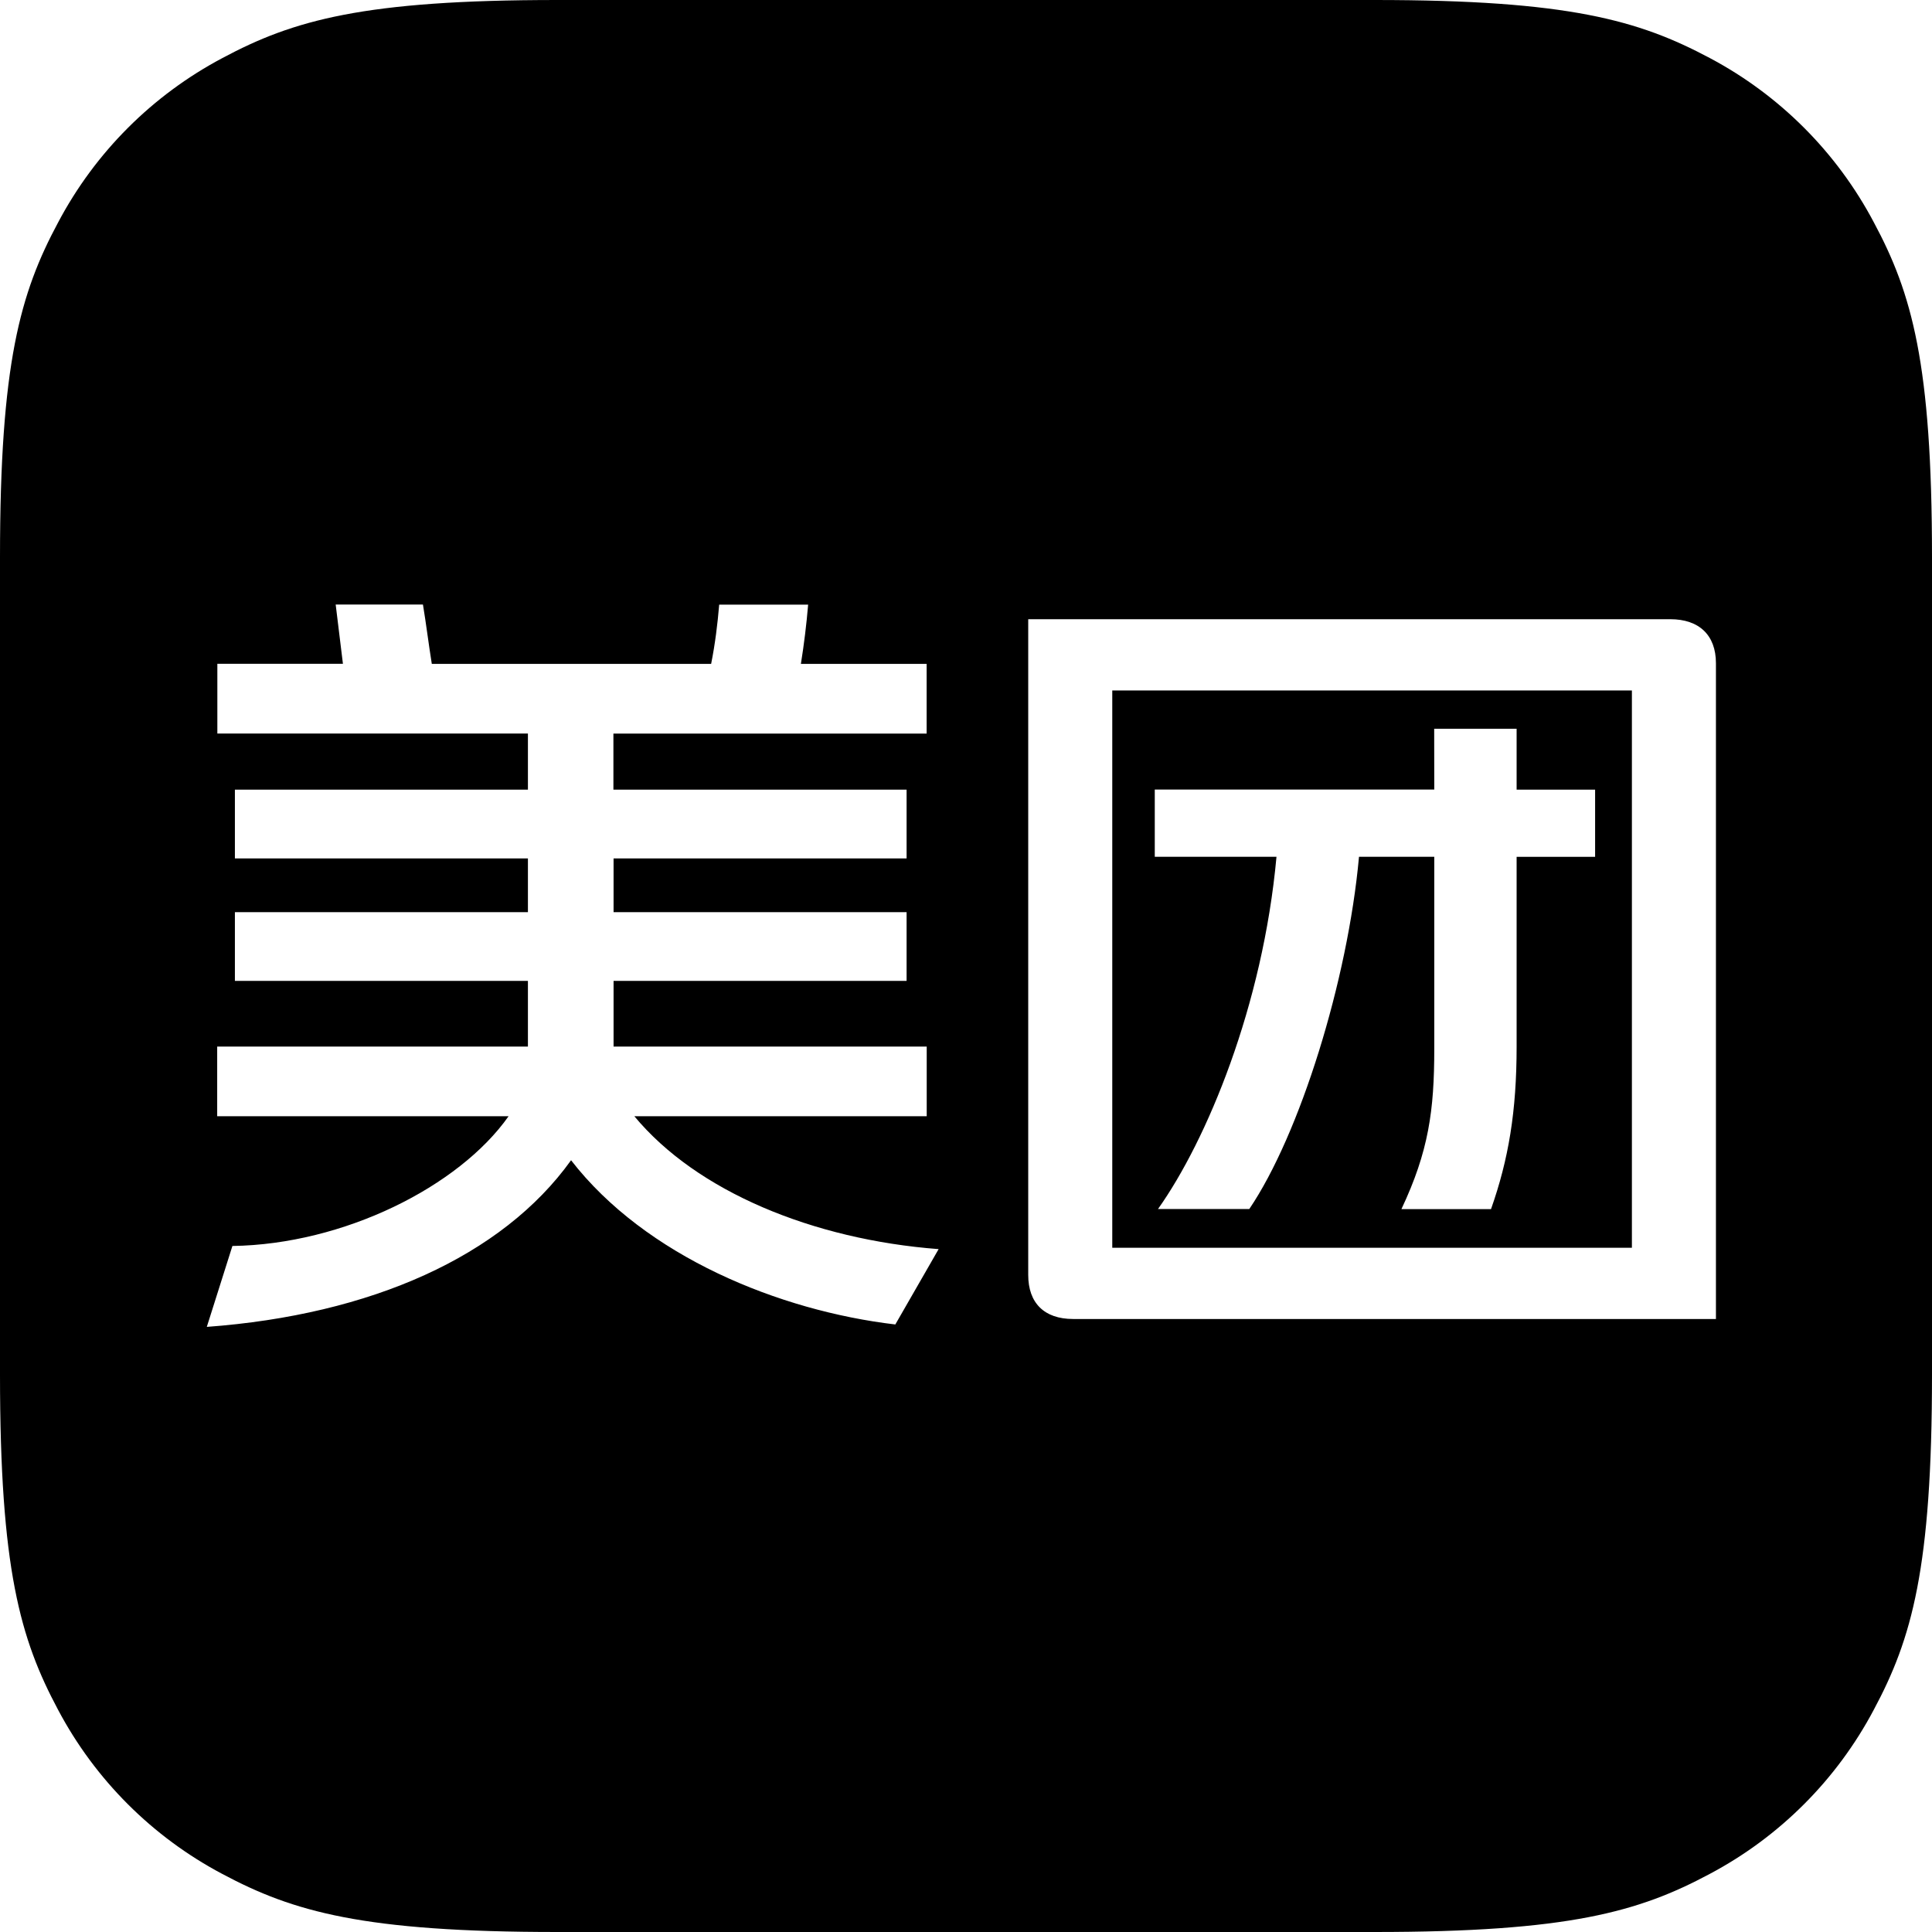
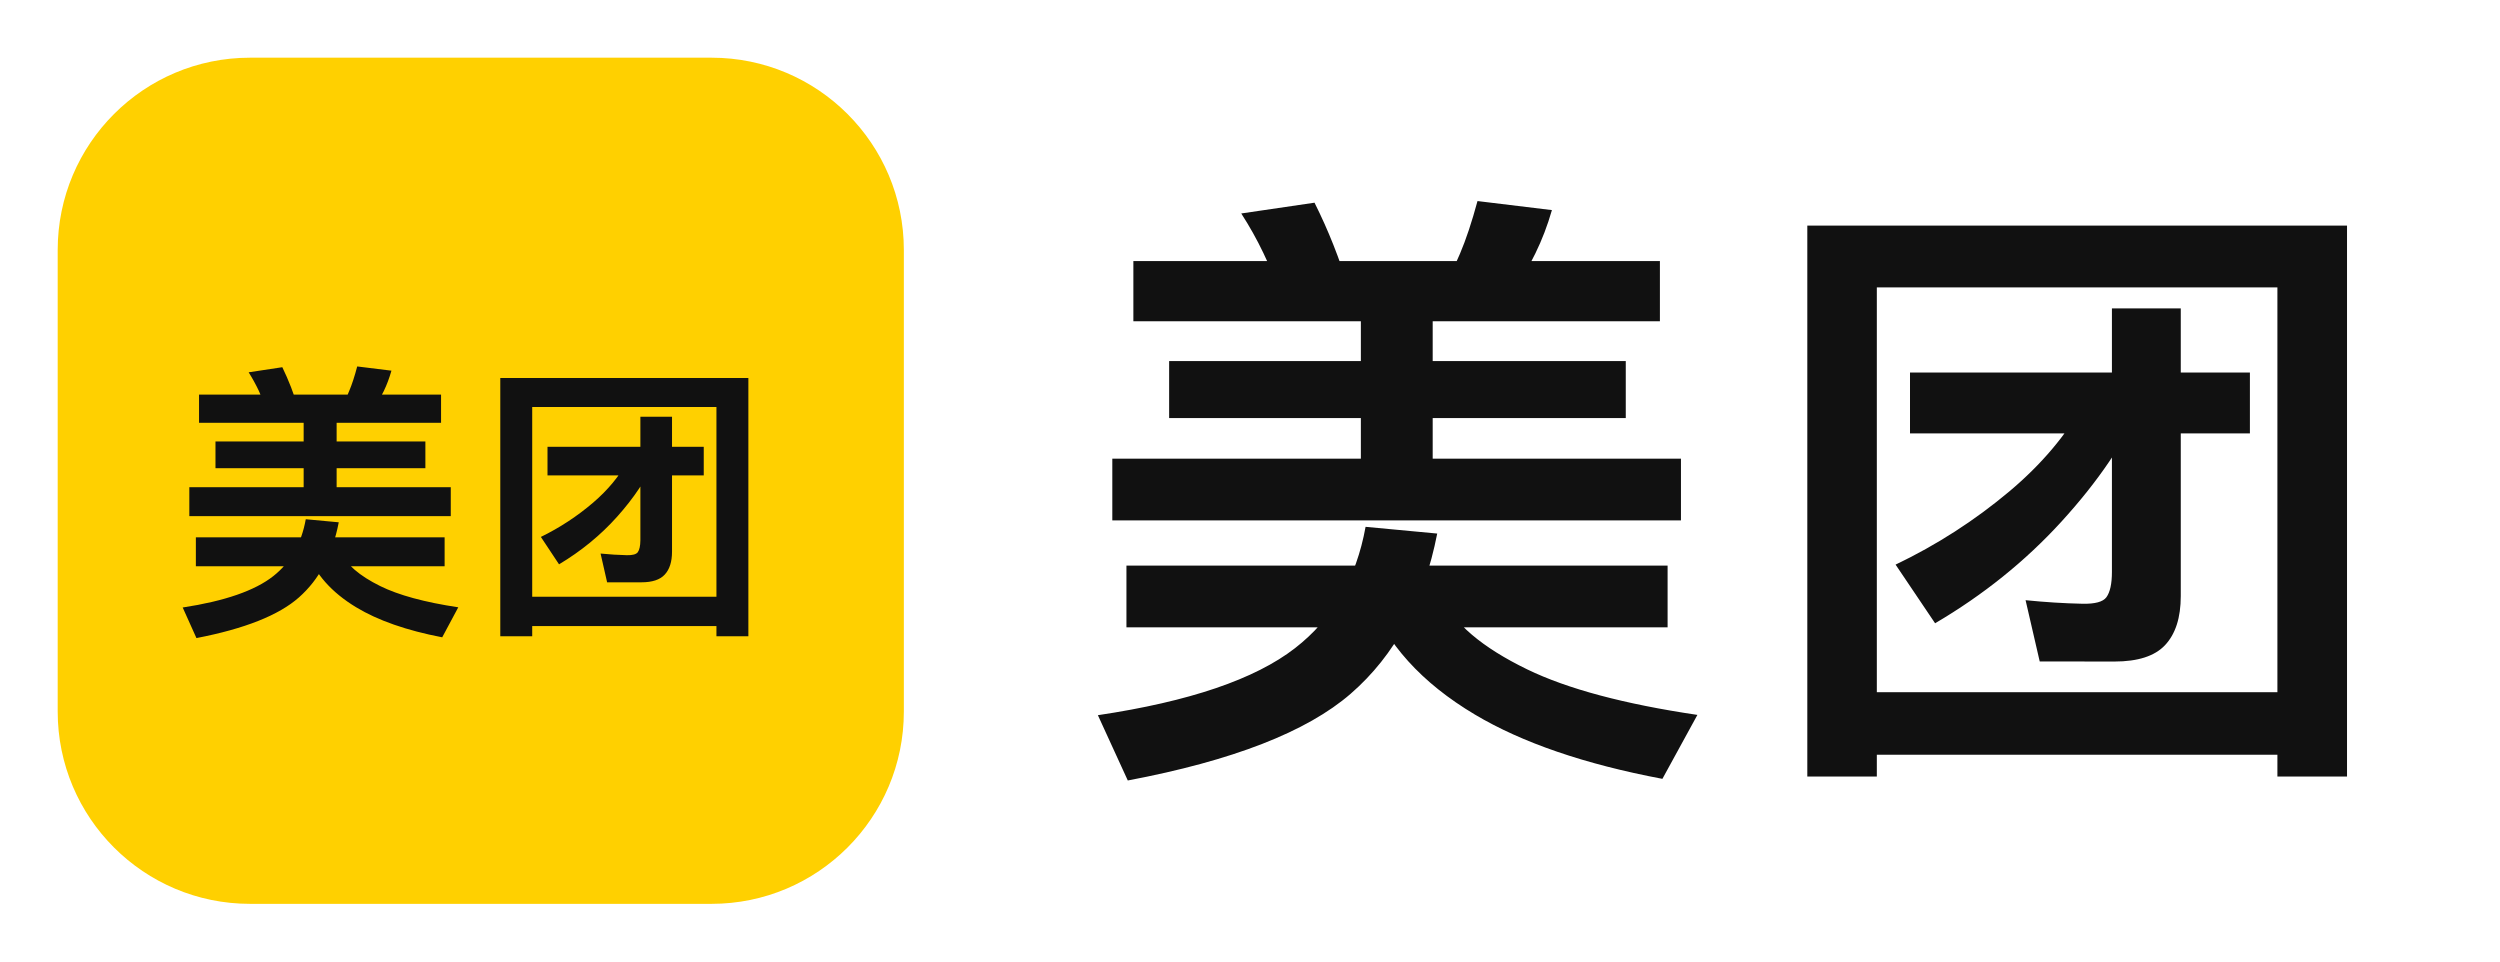
- <svg xmlns="http://www.w3.org/2000/svg" role="img" viewBox="0 0 24 24">
-   <path d="M6.923 0c-2.408 0-3.28.25-4.16.721A4.906 4.907 0 0 0 .722 2.763C.25 3.643 0 4.516 0 6.923v10.154c0 2.407.25 3.28.72 4.16a4.905 4.906 0 0 0 2.042 2.042c.88.47 1.752.721 4.16.721h10.156c2.407 0 3.28-.25 4.16-.721a4.906 4.907 0 0 0 2.04-2.042c.471-.88.722-1.753.722-4.16V6.923c0-2.407-.25-3.28-.722-4.16A4.906 4.907 0 0 0 21.238.72C20.357.251 19.484 0 17.077 0ZM4.17 7.51h1.084c.04.24.07.488.11.737h3.47c.05-.25.08-.497.1-.736h1.105a9.849 9.85 0 0 1-.09.736h1.562v.866H7.62v.696h3.642v.855h-3.64v.667h3.64v.854h-3.64v.816h3.89v.865H7.88c.775.935 2.218 1.532 3.78 1.651l-.538.936c-1.442-.17-3.103-.846-4.028-2.04-.856 1.194-2.487 1.92-4.525 2.07l.318-1.005c1.382-.02 2.814-.736 3.431-1.612h-3.62v-.865h3.86v-.816h-3.64v-.854h3.64v-.667h-3.64v-.855h3.64v-.697H2.7v-.866h1.56zm8.603.182h7.976c.358 0 .567.198.567.547v8.146H13.33c-.358 0-.557-.199-.557-.547zm1.044.885V15.5h6.455V8.577Zm3.999.476h1.024v.756h.975v.835h-.975V13c0 .806-.1 1.402-.318 2.02h-1.113c.338-.717.408-1.224.408-1.99v-2.387h-.935c-.14 1.541-.736 3.451-1.363 4.376h-1.134c.607-.855 1.303-2.526 1.472-4.376h-1.512v-.835h3.472z" />
+ <svg xmlns="http://www.w3.org/2000/svg" viewBox="0 0 260 100">
+   <rect x="6" y="6" width="88" height="88" rx="20" fill="#FFD000" />
+   <path fill="#111111" d="M46.24 55.88Q46.24 55.88 46.24 58.89Q39.77 58.89 33.31 58.89Q26.84 58.89 20.37 58.89Q20.37 58.89 20.37 55.88Q26.84 55.88 33.31 55.88Q39.77 55.88 46.24 55.88ZM37.03 63.15Q33.20 60.83 31.93 57.39Q31.93 57.39 32.39 57.39Q32.39 57.39 35.43 57.39Q36.28 59.34 39.54 60.95Q42.41 62.37 47.66 63.16Q47.66 63.16 45.99 66.28Q40.43 65.21 37.03 63.15ZM31.80 54.00Q31.80 54.00 35.23 54.32Q34.27 59.32 31.09 62.13Q27.95 64.91 20.43 66.36Q20.43 66.36 19.00 63.18Q25.56 62.18 28.43 59.91Q31.13 57.77 31.80 54.00ZM45.87 41.04Q45.87 41.04 45.87 43.97Q39.58 43.97 33.29 43.97Q26.99 43.97 20.70 43.97Q20.70 43.97 20.70 41.04Q26.99 41.04 33.29 41.04Q39.58 41.04 45.87 41.04ZM46.88 50.67Q46.88 50.67 46.88 53.68Q40.09 53.68 33.29 53.68Q26.49 53.68 19.69 53.68Q19.69 53.68 19.69 50.67Q26.49 50.67 33.29 50.67Q40.09 50.67 46.88 50.67ZM44.24 45.91Q44.24 45.91 44.24 48.69Q38.78 48.69 33.32 48.69Q27.87 48.69 22.41 48.69Q22.41 48.69 22.41 45.91Q27.87 45.91 33.32 45.91Q38.78 45.91 44.24 45.91ZM31.58 42.51Q31.58 42.51 31.97 42.51Q31.97 42.51 35.01 42.51Q35.01 44.92 35.01 47.35Q35.01 49.76 35.01 52.18Q35.01 52.18 31.58 52.18Q31.58 49.76 31.58 47.35Q31.58 44.92 31.58 42.51ZM25.86 38.72Q25.86 38.72 29.36 38.19Q29.86 39.22 30.26 40.25Q30.68 41.33 31.03 42.51Q31.03 42.51 27.67 42.51Q27.34 41.56 26.91 40.63Q26.45 39.66 25.86 38.72ZM36.31 40.68Q36.75 39.64 37.15 38.11Q37.15 38.11 40.71 38.55Q40.39 39.68 39.92 40.66Q39.51 41.51 38.90 42.51Q38.90 42.51 35.50 42.51Q35.94 41.58 36.31 40.68ZM52.03 39.31Q52.03 39.31 52.40 39.31Q52.40 39.31 55.35 39.31Q55.35 46.02 55.35 52.74Q55.35 59.45 55.35 66.17Q55.35 66.17 52.03 66.17Q52.03 59.45 52.03 52.74Q52.03 46.02 52.03 39.31ZM74.51 39.31Q74.51 39.31 77.32 39.31Q77.32 39.31 77.83 39.31Q77.83 46.02 77.83 52.74Q77.83 59.45 77.83 66.17Q77.83 66.17 74.51 66.17Q74.51 59.45 74.51 52.74Q74.51 46.02 74.51 39.31ZM76.17 39.31Q76.17 39.31 76.17 42.33Q76.17 42.33 53.69 42.33Q53.69 42.33 53.69 39.31Q53.69 39.31 76.17 39.31ZM76.17 62.06Q76.17 62.06 76.17 65.11Q76.17 65.11 53.69 65.11Q53.69 65.11 53.69 62.06Q53.69 62.06 76.17 62.06ZM73.19 46.47Q73.19 46.47 73.19 49.44Q69.13 49.44 65.06 49.44Q61.00 49.44 56.94 49.44Q56.94 49.44 56.94 46.47Q61.00 46.47 65.06 46.47Q69.13 46.47 73.19 46.47ZM69.89 57.37Q69.89 58.95 69.13 59.76Q68.39 60.56 66.71 60.56Q64.96 60.57 63.14 60.56Q63.14 60.56 62.46 57.57Q63.88 57.71 65.19 57.74Q66.08 57.76 66.33 57.43Q66.59 57.06 66.60 56.19Q66.60 56.19 66.60 43.34Q66.60 43.34 69.89 43.34Q69.89 43.34 69.89 57.37ZM65.26 47.95Q65.26 47.95 67.72 47.95Q67.72 47.95 68.02 47.95Q66.83 50.78 64.17 53.75Q61.60 56.62 58.14 58.69Q58.14 58.69 56.25 55.84Q59.20 54.40 61.69 52.27Q64.00 50.29 65.26 47.95Z" />
+   <path fill="#111111" d="M173.43 58.82Q173.43 58.82 173.43 65.24Q159.36 65.24 145.29 65.24Q131.22 65.24 117.15 65.24Q117.15 65.24 117.15 58.82Q131.22 58.82 145.29 58.82Q159.36 58.82 173.43 58.82ZM153.40 74.32Q145.06 69.36 142.30 62.03Q142.30 62.03 143.30 62.03Q143.30 62.03 149.92 62.03Q151.77 66.19 158.84 69.62Q165.11 72.66 176.53 74.35Q176.53 74.35 172.89 81.00Q160.78 78.71 153.40 74.32ZM142.02 54.79Q142.02 54.79 149.47 55.49Q147.39 66.14 140.47 72.15Q133.64 78.08 117.29 81.17Q117.29 81.17 114.18 74.38Q128.45 72.25 134.68 67.41Q140.57 62.84 142.02 54.79ZM172.63 27.15Q172.63 27.15 172.63 33.41Q158.94 33.41 145.25 33.41Q131.56 33.41 117.87 33.41Q117.87 33.41 117.87 27.15Q131.56 27.15 145.25 27.15Q158.94 27.15 172.63 27.15ZM174.82 47.70Q174.82 47.70 174.82 54.12Q160.04 54.12 145.25 54.12Q130.47 54.12 115.68 54.12Q115.68 54.12 115.68 47.70Q130.47 47.70 145.25 47.70Q160.04 47.70 174.82 47.70ZM169.08 37.55Q169.08 37.55 169.08 43.48Q157.21 43.48 145.33 43.48Q133.46 43.48 121.59 43.48Q121.59 43.48 121.59 37.55Q133.46 37.55 145.33 37.55Q157.21 37.55 169.08 37.55ZM141.53 30.28Q141.53 30.28 142.39 30.28Q142.39 30.28 149.00 30.28Q149.00 35.44 149.00 40.61Q149.00 45.75 149.00 50.91Q149.00 50.91 141.53 50.91Q141.53 45.75 141.53 40.61Q141.53 35.44 141.53 30.28ZM129.09 22.20Q129.09 22.20 136.71 21.08Q137.80 23.26 138.67 25.46Q139.59 27.78 140.35 30.28Q140.35 30.28 133.03 30.28Q132.32 28.25 131.38 26.29Q130.38 24.20 129.09 22.20ZM151.84 26.38Q152.78 24.17 153.66 20.91Q153.66 20.91 161.40 21.85Q160.71 24.25 159.68 26.35Q158.79 28.16 157.46 30.28Q157.46 30.28 150.06 30.28Q151.02 28.30 151.84 26.38ZM187.96 23.46Q187.96 23.46 188.78 23.46Q188.78 23.46 195.19 23.46Q195.19 37.79 195.19 52.11Q195.19 66.43 195.19 80.76Q195.19 80.76 187.96 80.76Q187.96 66.43 187.96 52.11Q187.96 37.79 187.96 23.46ZM236.85 23.46Q236.85 23.46 242.97 23.46Q242.97 23.46 244.09 23.46Q244.09 37.79 244.09 52.11Q244.09 66.43 244.09 80.76Q244.09 80.76 236.85 80.76Q236.85 66.43 236.85 52.11Q236.85 37.79 236.85 23.46ZM240.47 23.46Q240.47 23.46 240.47 29.89Q240.47 29.89 191.57 29.89Q191.57 29.89 191.57 23.46Q191.57 23.46 240.47 23.46ZM240.47 71.99Q240.47 71.99 240.47 78.49Q240.47 78.49 191.57 78.49Q191.57 78.49 191.57 71.99Q191.57 71.99 240.47 71.99ZM233.99 38.74Q233.99 38.74 233.99 45.07Q225.15 45.06 216.31 45.07Q207.48 45.07 198.64 45.07Q198.64 45.07 198.64 38.74Q207.48 38.74 216.31 38.74Q225.15 38.74 233.99 38.74ZM226.80 61.99Q226.80 65.36 225.16 67.10Q223.56 68.80 219.90 68.80Q216.08 68.81 212.13 68.79Q212.13 68.79 210.66 62.42Q213.73 62.73 216.58 62.79Q218.53 62.83 219.06 62.12Q219.64 61.33 219.64 59.48Q219.64 59.48 219.64 32.07Q219.64 32.07 226.80 32.07Q226.80 32.07 226.80 61.99ZM216.74 41.90Q216.74 41.90 222.10 41.90Q222.10 41.90 222.74 41.90Q220.16 47.93 214.37 54.27Q208.77 60.40 201.25 64.82Q201.25 64.82 197.14 58.72Q203.56 55.65 208.98 51.10Q214.00 46.88 216.74 41.90Z" />
</svg>
